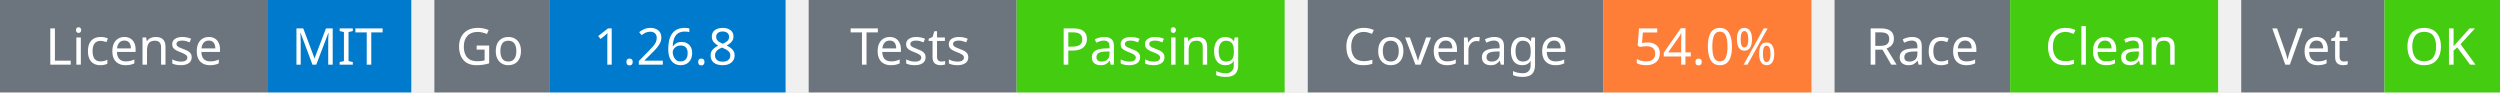
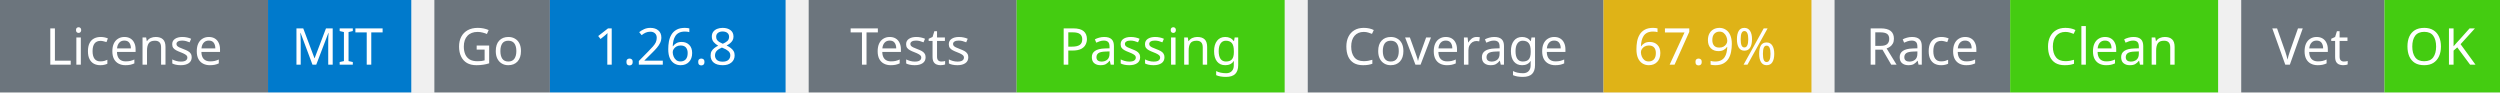
<svg xmlns="http://www.w3.org/2000/svg" width="541" height="20" viewBox="0 0 541 20">
  <g transform="translate(0, 0)">
    <rect x="0" y="0" width="58" height="20" fill="#6c757d" />
    <rect x="58" y="0" width="31" height="20" fill="#007acc" />
    <text x="29" y="14" text-anchor="middle" font-family="sans-serif" font-size="11" fill="white">License</text>
    <text x="73" y="14" text-anchor="middle" font-family="sans-serif" font-size="11" fill="white">MIT</text>
  </g>
  <g transform="translate(94, 0)">
    <rect x="0" y="0" width="25" height="20" fill="#6c757d" />
    <rect x="25" y="0" width="51" height="20" fill="#007acc" />
    <text x="12" y="14" text-anchor="middle" font-family="sans-serif" font-size="11" fill="white">Go</text>
    <text x="50" y="14" text-anchor="middle" font-family="sans-serif" font-size="11" fill="white">1.26.8</text>
  </g>
  <g transform="translate(175, 0)">
    <rect x="0" y="0" width="45" height="20" fill="#6c757d" />
    <rect x="45" y="0" width="58" height="20" fill="#4c1" />
    <text x="22" y="14" text-anchor="middle" font-family="sans-serif" font-size="11" fill="white">Tests</text>
    <text x="74" y="14" text-anchor="middle" font-family="sans-serif" font-size="11" fill="white">Passing</text>
  </g>
  <g transform="translate(283, 0)">
    <rect x="0" y="0" width="64" height="20" fill="#6c757d" />
-     <rect x="64" y="0" width="45" height="20" fill="#fe7d37" />
+     <rect x="64" y="0" width="45" height="20" fill="#dfb317" />
    <text x="32" y="14" text-anchor="middle" font-family="sans-serif" font-size="11" fill="white">Coverage</text>
-     <text x="86" y="14" text-anchor="middle" font-family="sans-serif" font-size="11" fill="white">54.0%</text>
+     <text x="86" y="14" text-anchor="middle" font-family="sans-serif" font-size="11" fill="white">67.9%</text>
  </g>
  <g transform="translate(397, 0)">
    <rect x="0" y="0" width="38" height="20" fill="#6c757d" />
    <rect x="38" y="0" width="45" height="20" fill="#4c1" />
    <text x="19" y="14" text-anchor="middle" font-family="sans-serif" font-size="11" fill="white">Race</text>
    <text x="60" y="14" text-anchor="middle" font-family="sans-serif" font-size="11" fill="white">Clean</text>
  </g>
  <g transform="translate(485, 0)">
    <rect x="0" y="0" width="31" height="20" fill="#6c757d" />
    <rect x="31" y="0" width="25" height="20" fill="#4c1" />
    <text x="15" y="14" text-anchor="middle" font-family="sans-serif" font-size="11" fill="white">Vet</text>
    <text x="43" y="14" text-anchor="middle" font-family="sans-serif" font-size="11" fill="white">OK</text>
  </g>
</svg>
